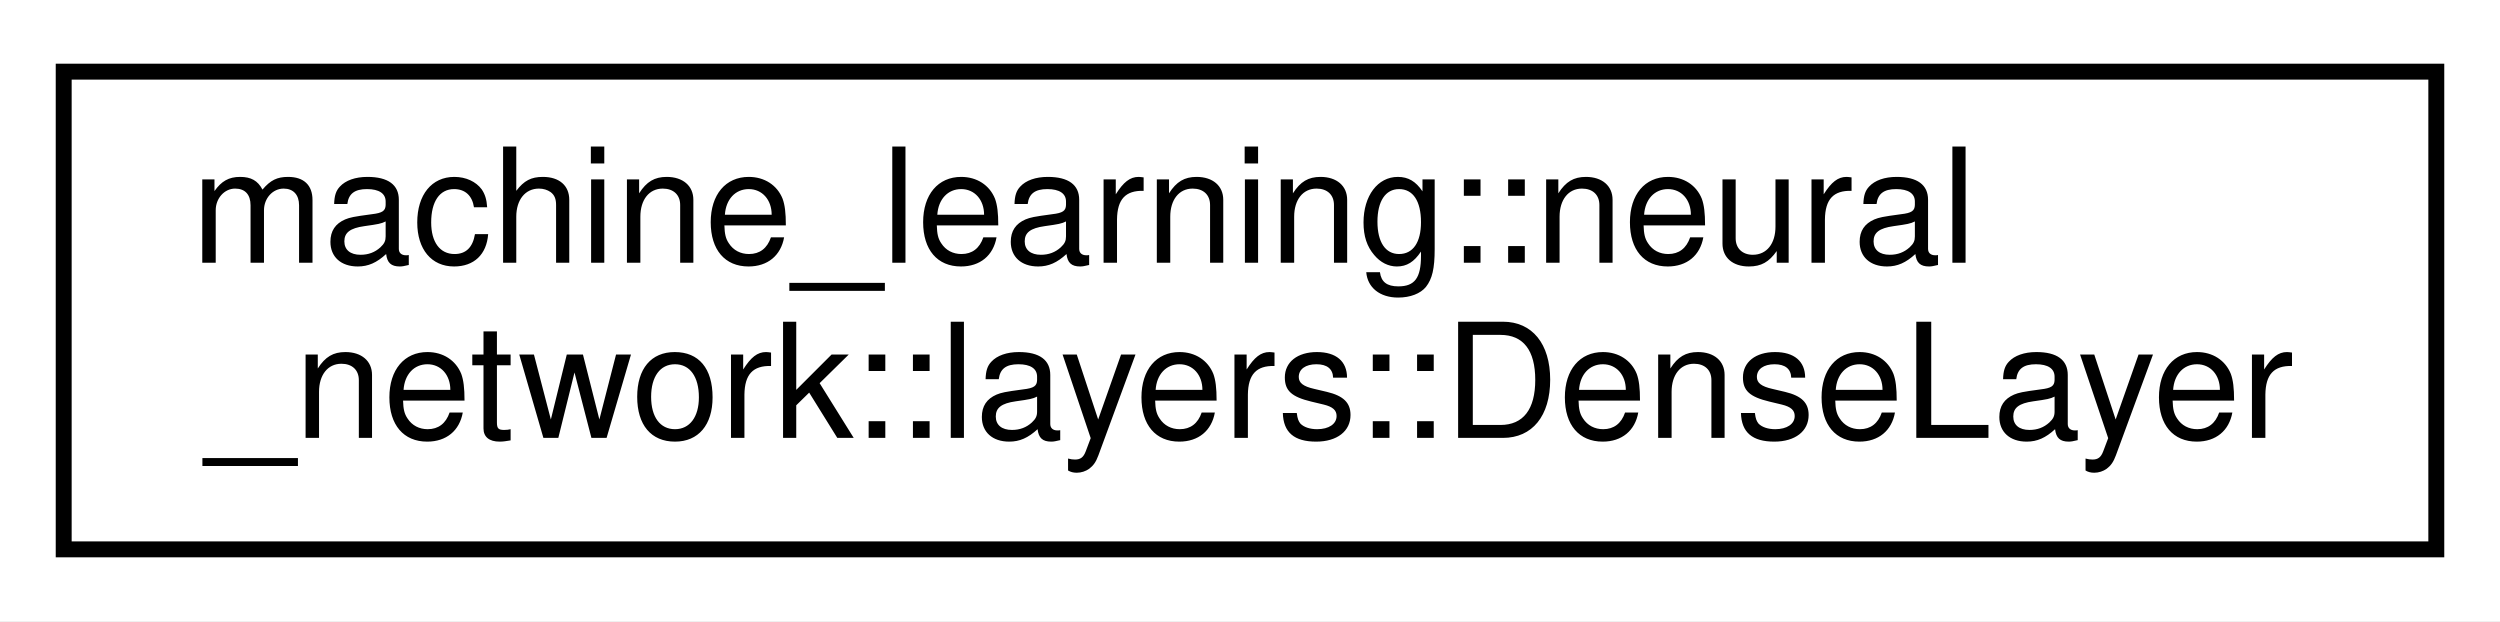
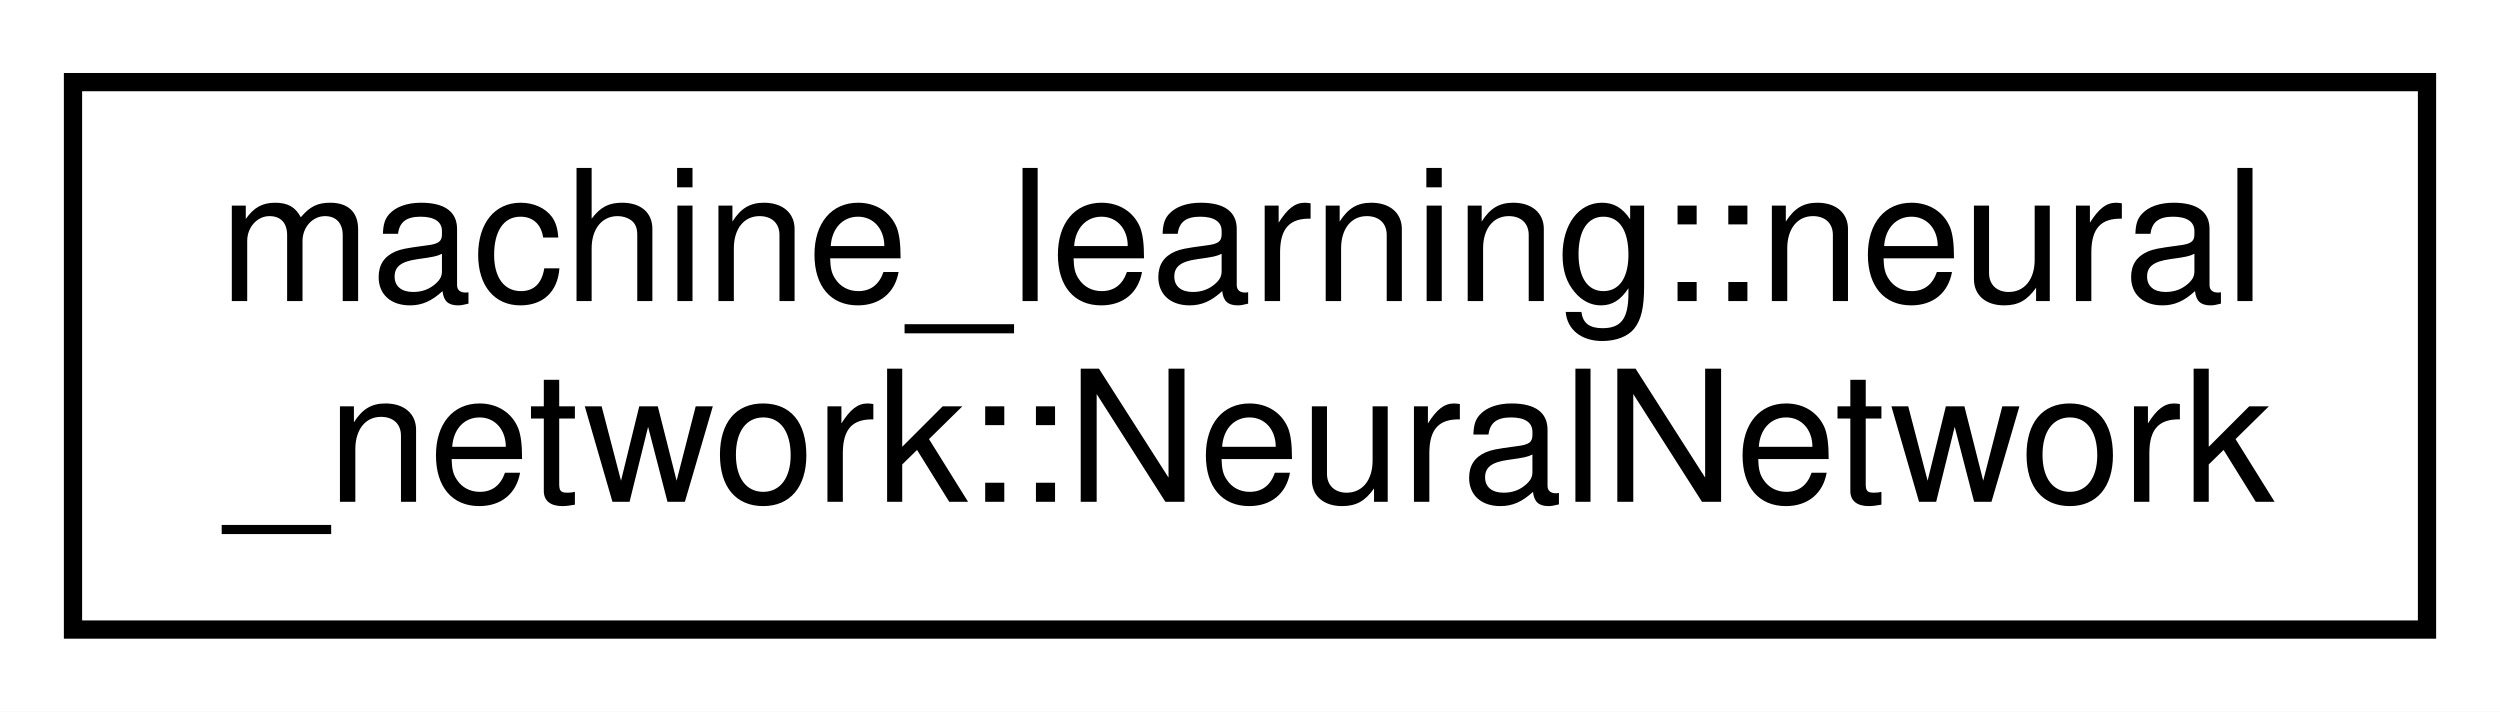
- <svg xmlns="http://www.w3.org/2000/svg" xmlns:xlink="http://www.w3.org/1999/xlink" width="157pt" height="39pt" viewBox="0.00 0.00 157.00 39.00">
+ <svg xmlns="http://www.w3.org/2000/svg" xmlns:xlink="http://www.w3.org/1999/xlink" width="137pt" height="39pt" viewBox="0.00 0.00 137.00 39.00">
  <g id="graph0" class="graph" transform="scale(1 1) rotate(0) translate(4 35)">
-     <polygon fill="white" stroke="transparent" points="-4,4 -4,-35 153,-35 153,4 -4,4" />
+     <polygon fill="white" stroke="transparent" points="-4,4 -4,-35 133,-35 133,4 -4,4" />
    <g id="node1" class="node">
      <g id="a_node1">
-         <a xlink:href="dc/d93/classmachine__learning_1_1neural__network_1_1layers_1_1_dense_layer.html" target="_top" xlink:title=" ">
-           <polygon fill="white" stroke="black" points="0,-0.5 0,-30.5 149,-30.5 149,-0.5 0,-0.5" />
+         <a xlink:href="d4/df4/classmachine__learning_1_1neural__network_1_1_neural_network.html" target="_top" xlink:title=" ">
+           <polygon fill="white" stroke="black" points="0,-0.5 0,-30.5 129,-30.5 129,-0.5 0,-0.5" />
          <text text-anchor="start" x="8" y="-18.5" font-family="Helvetica,sans-Serif" font-size="10.00">machine_learning::neural</text>
-           <text text-anchor="middle" x="74.5" y="-7.5" font-family="Helvetica,sans-Serif" font-size="10.00">_network::layers::DenseLayer</text>
+           <text text-anchor="middle" x="64.5" y="-7.5" font-family="Helvetica,sans-Serif" font-size="10.00">_network::NeuralNetwork</text>
        </a>
      </g>
    </g>
  </g>
</svg>
